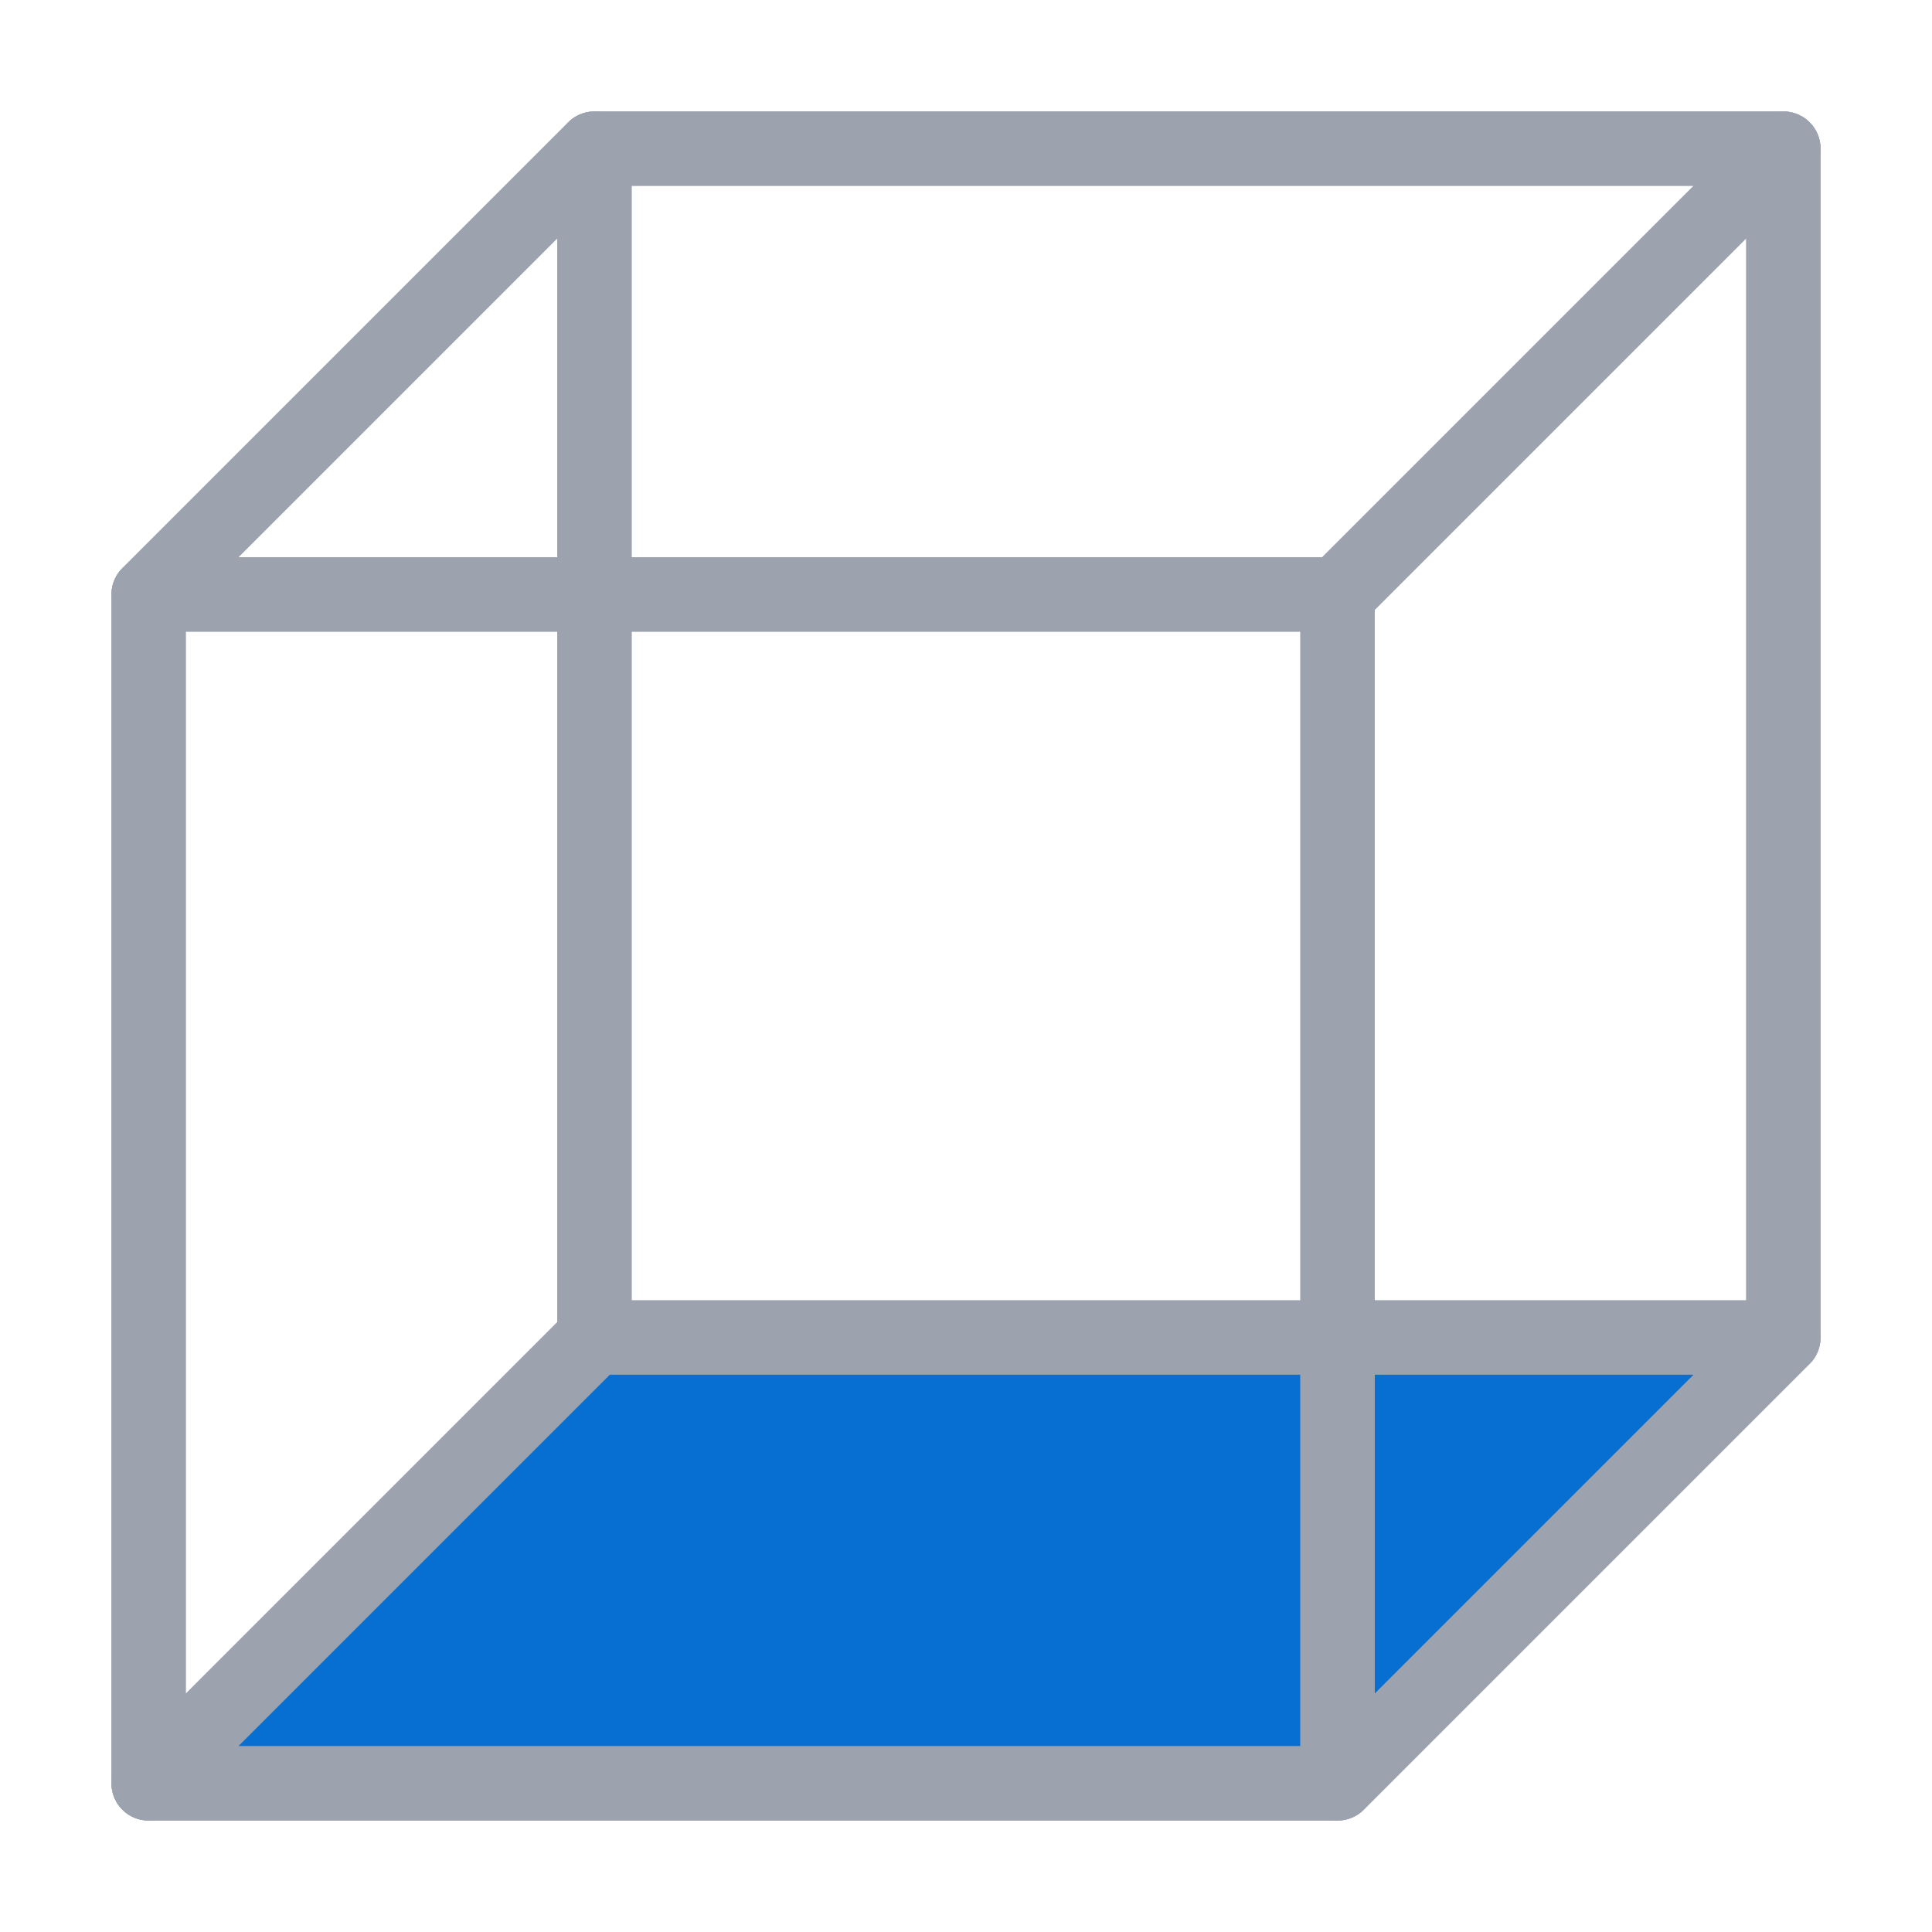
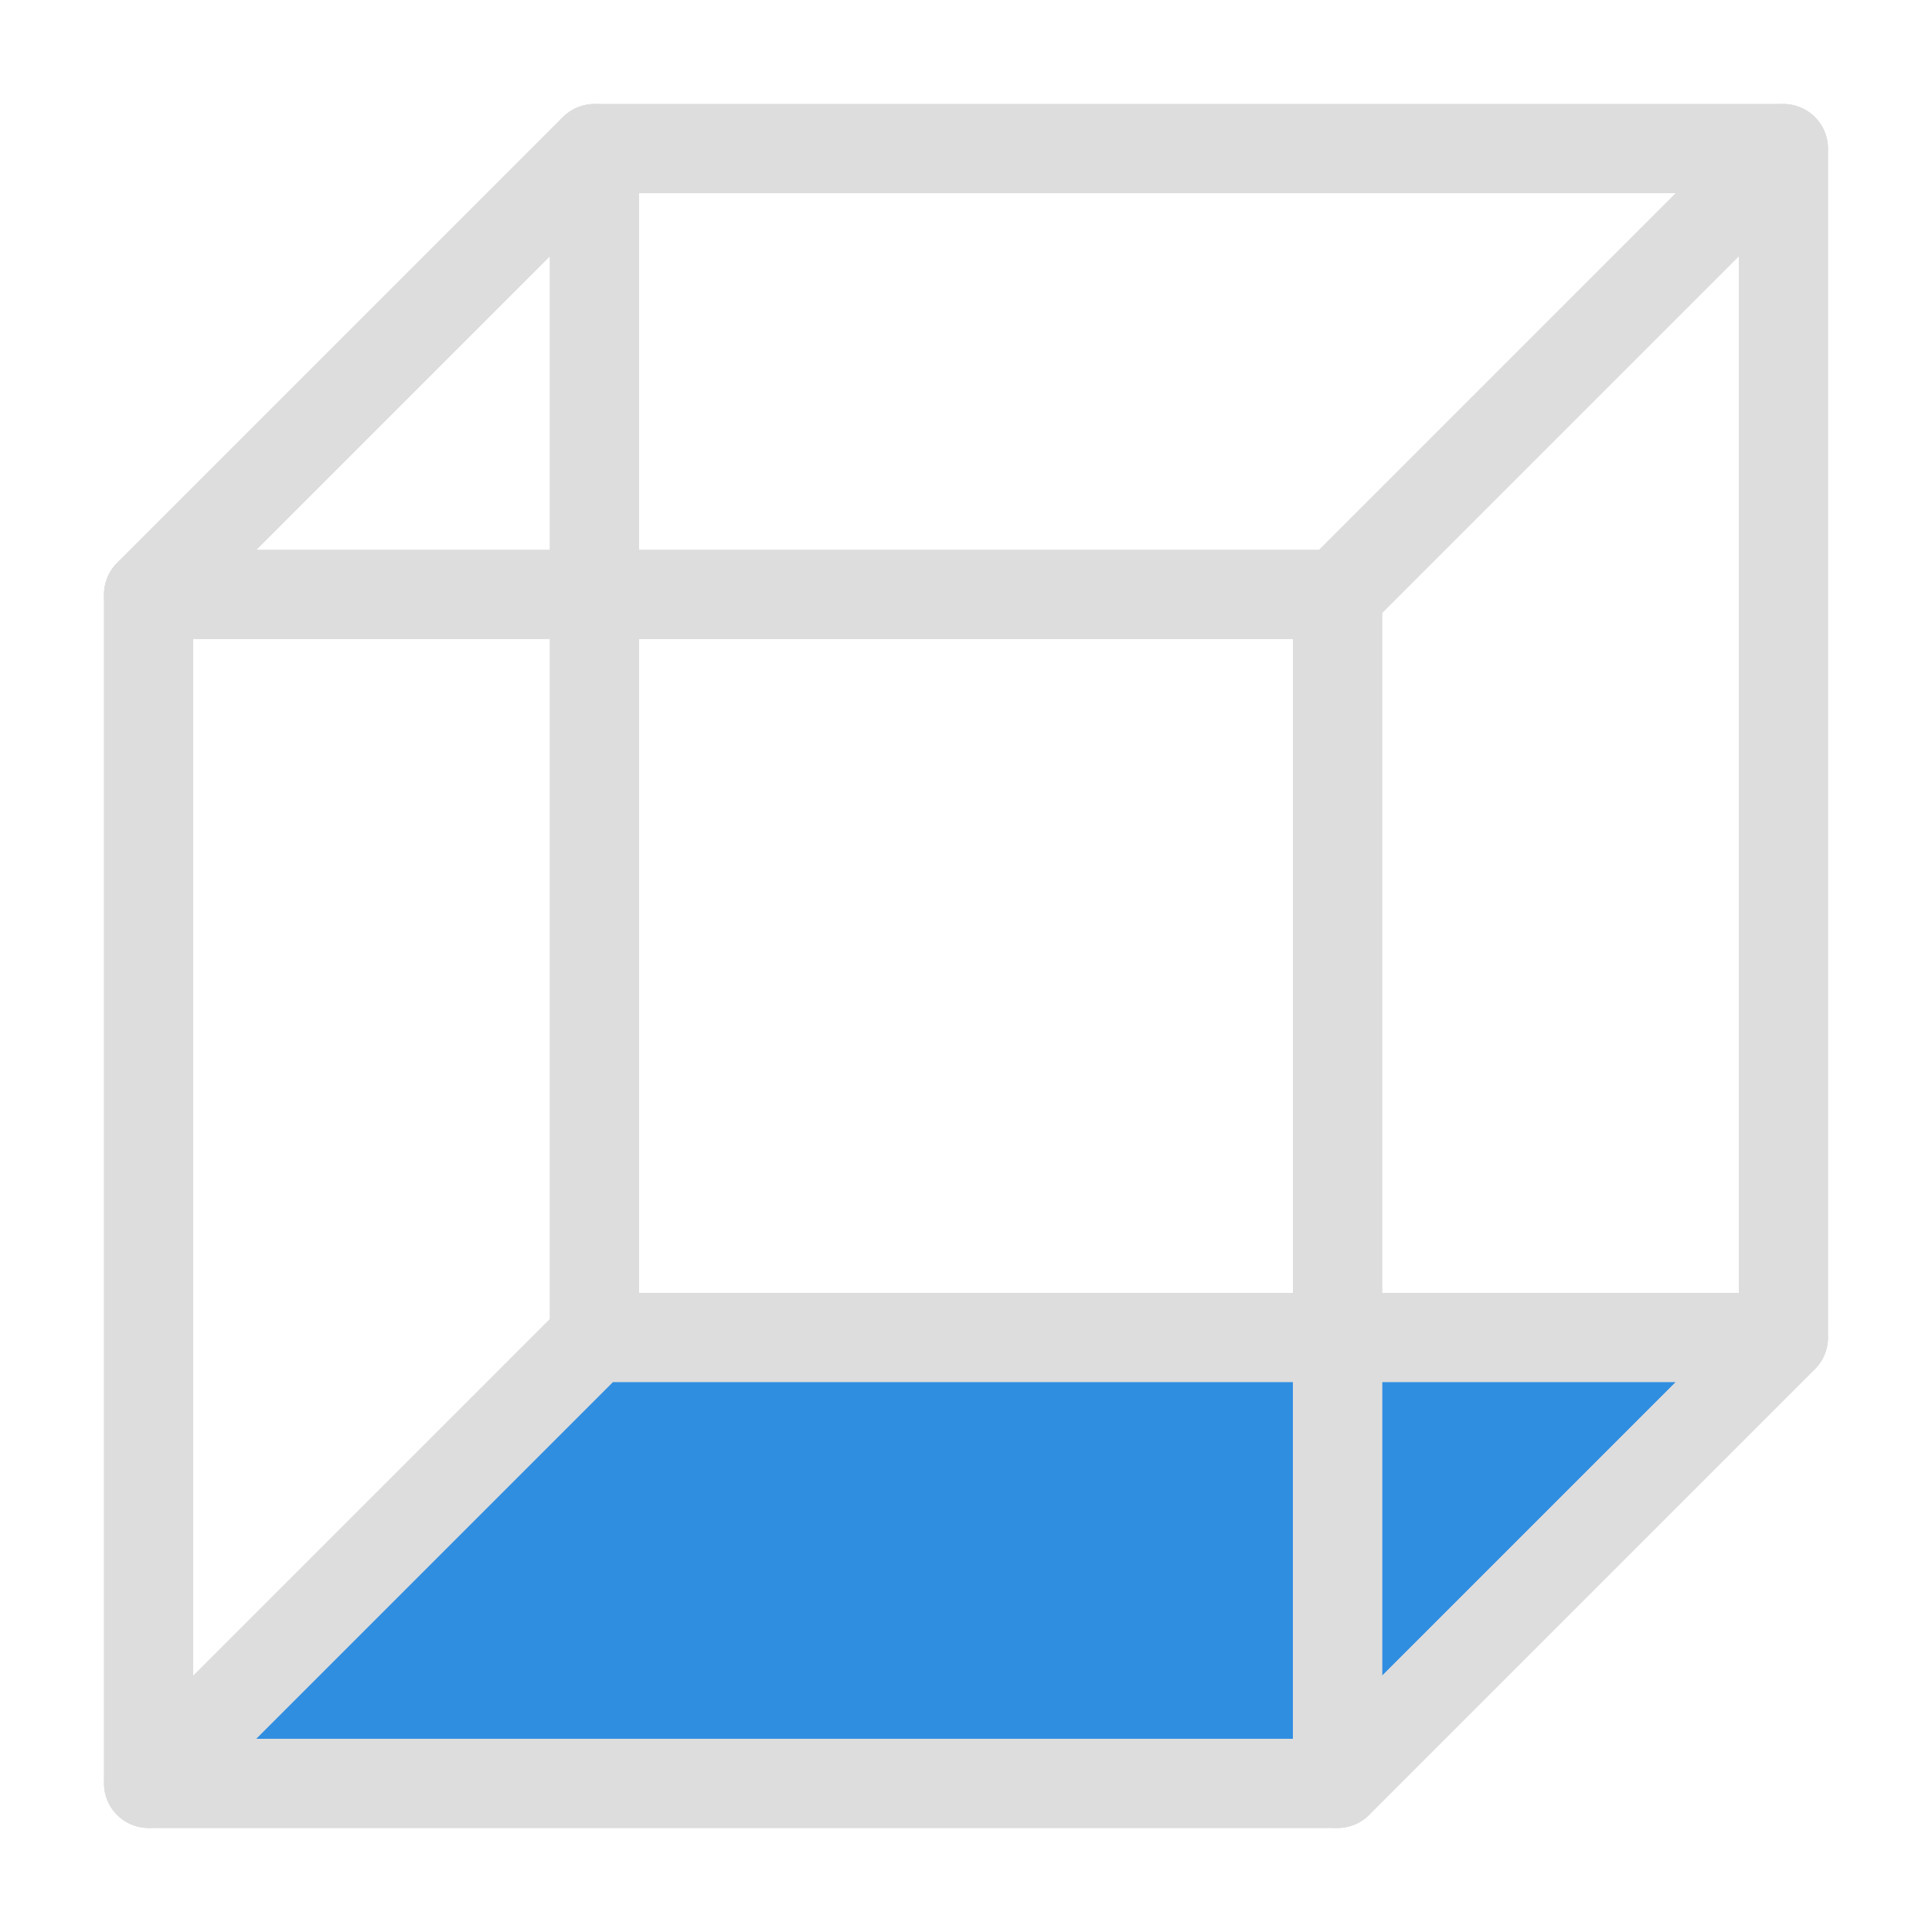
- <svg xmlns="http://www.w3.org/2000/svg" width="26" height="26" viewBox="0 -26 26 26">
-   <rect x="8.0" y="-24.0" width="16.0" height="16.0" fill="none" stroke="#9ca3af" stroke-width="1" stroke-linejoin="round" fill-opacity="1.0" />
-   <path d="M2.0,-2.0 L2.0,-18.0 L8.0,-24.0 L8.0,-8.0 Z" fill="none" stroke="#9ca3af" stroke-width="1" stroke-linejoin="round" stroke-linecap="round" fill-opacity="1.0" />
-   <path d="M2.0,-2.0 L8.0,-8.0 L24.0,-8.0 L18.0,-2.0 Z" fill="#066fd1" stroke="#9ca3af" stroke-width="1" stroke-linejoin="round" stroke-linecap="round" fill-opacity="1.0" />
-   <path d="M2.0,-18.0 L8.0,-24.0 L24.0,-24.0 L18.0,-18.0 Z" fill="none" stroke="#9ca3af" stroke-width="1" stroke-linejoin="round" stroke-linecap="round" fill-opacity="1.0" />
-   <path d="M18.0,-2.0 L18.0,-18.0 L24.0,-24.0 L24.0,-8.0 Z" fill="none" stroke="#9ca3af" stroke-width="1" stroke-linejoin="round" stroke-linecap="round" fill-opacity="1.0" />
-   <rect x="2.0" y="-18.0" width="16.0" height="16.0" fill="none" stroke="#9ca3af" stroke-width="1" stroke-linejoin="round" fill-opacity="1.0" />
+ <svg xmlns="http://www.w3.org/2000/svg" width="26.0" height="26.0" viewBox="0 -26.0 26.0 26.0">
+   <rect x="8.0" y="-24.0" width="16.0" height="16.0" fill="none" stroke="#ddd" stroke-width="1.2" stroke-linejoin="round" fill-opacity="1.0" />
+   <path d="M2.0,-2.0 L2.0,-18.0 L8.0,-24.0 L8.0,-8.0 Z" fill="none" stroke="#ddd" stroke-width="1.2" stroke-linejoin="round" stroke-linecap="round" fill-opacity="1.0" />
+   <path d="M2.0,-2.0 L8.0,-8.0 L24.0,-8.0 L18.0,-2.0 Z" fill="rgb(48, 142, 225)" stroke="#ddd" stroke-width="1.2" stroke-linejoin="round" stroke-linecap="round" fill-opacity="1.0" />
+   <path d="M2.0,-18.0 L8.0,-24.0 L24.0,-24.0 L18.0,-18.0 Z" fill="none" stroke="#ddd" stroke-width="1.2" stroke-linejoin="round" stroke-linecap="round" fill-opacity="1.0" />
+   <path d="M18.0,-2.0 L18.0,-18.0 L24.0,-24.0 L24.0,-8.0 Z" fill="none" stroke="#ddd" stroke-width="1.2" stroke-linejoin="round" stroke-linecap="round" fill-opacity="1.0" />
+   <rect x="2.0" y="-18.0" width="16.0" height="16.0" fill="none" stroke="#ddd" stroke-width="1.2" stroke-linejoin="round" fill-opacity="1.0" />
</svg>
